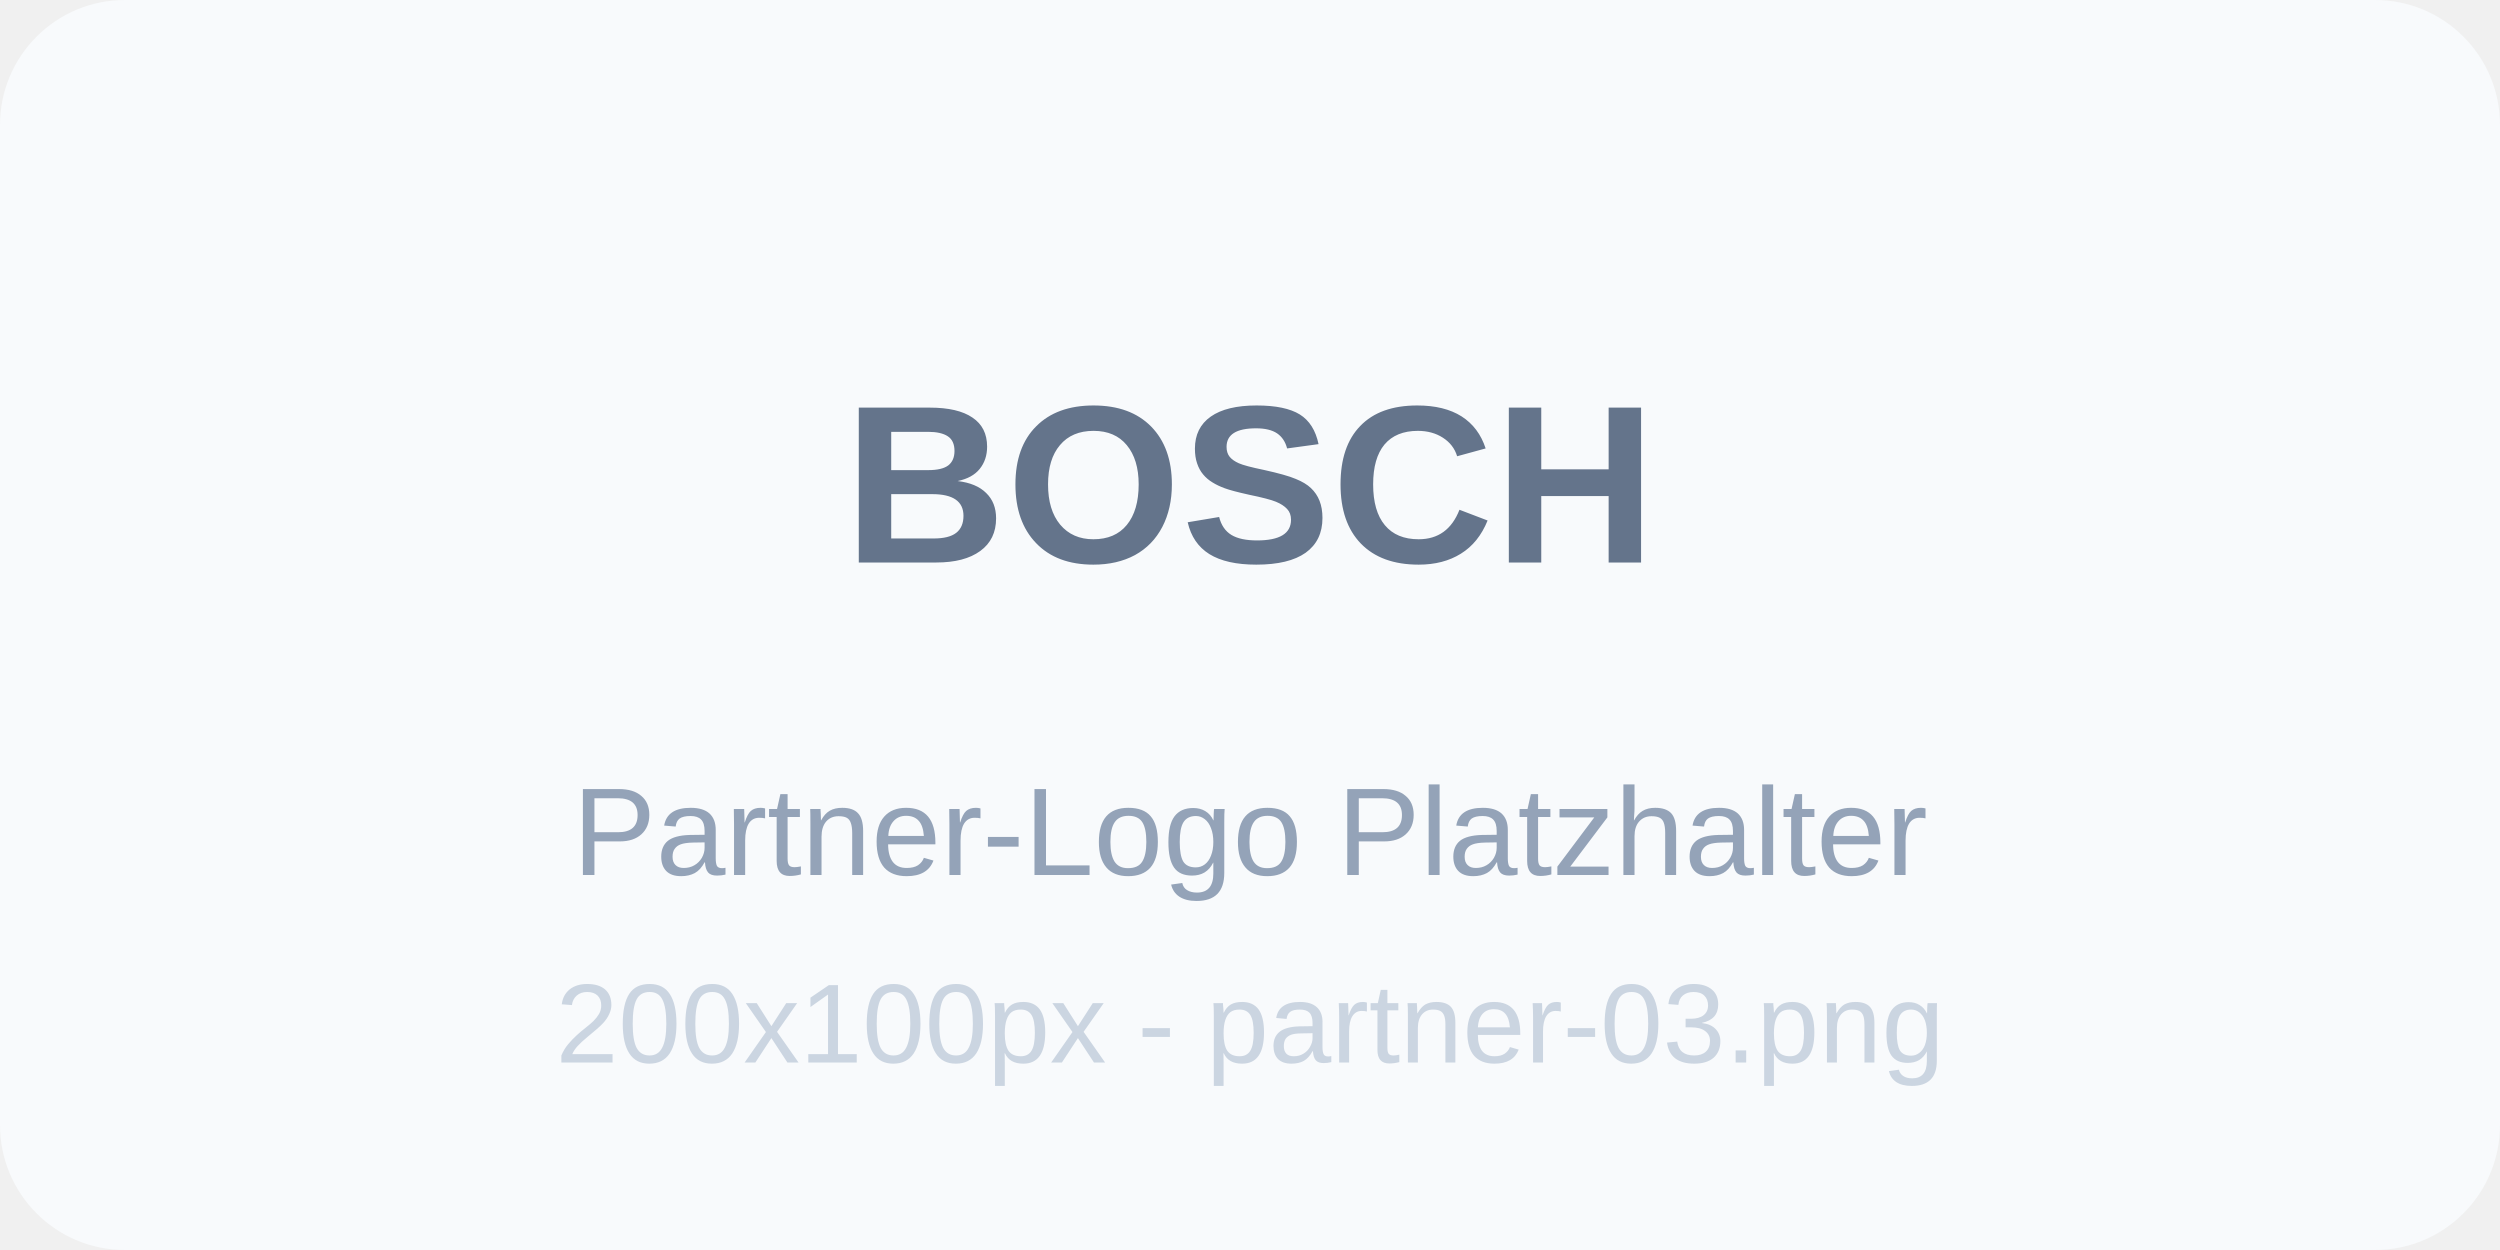
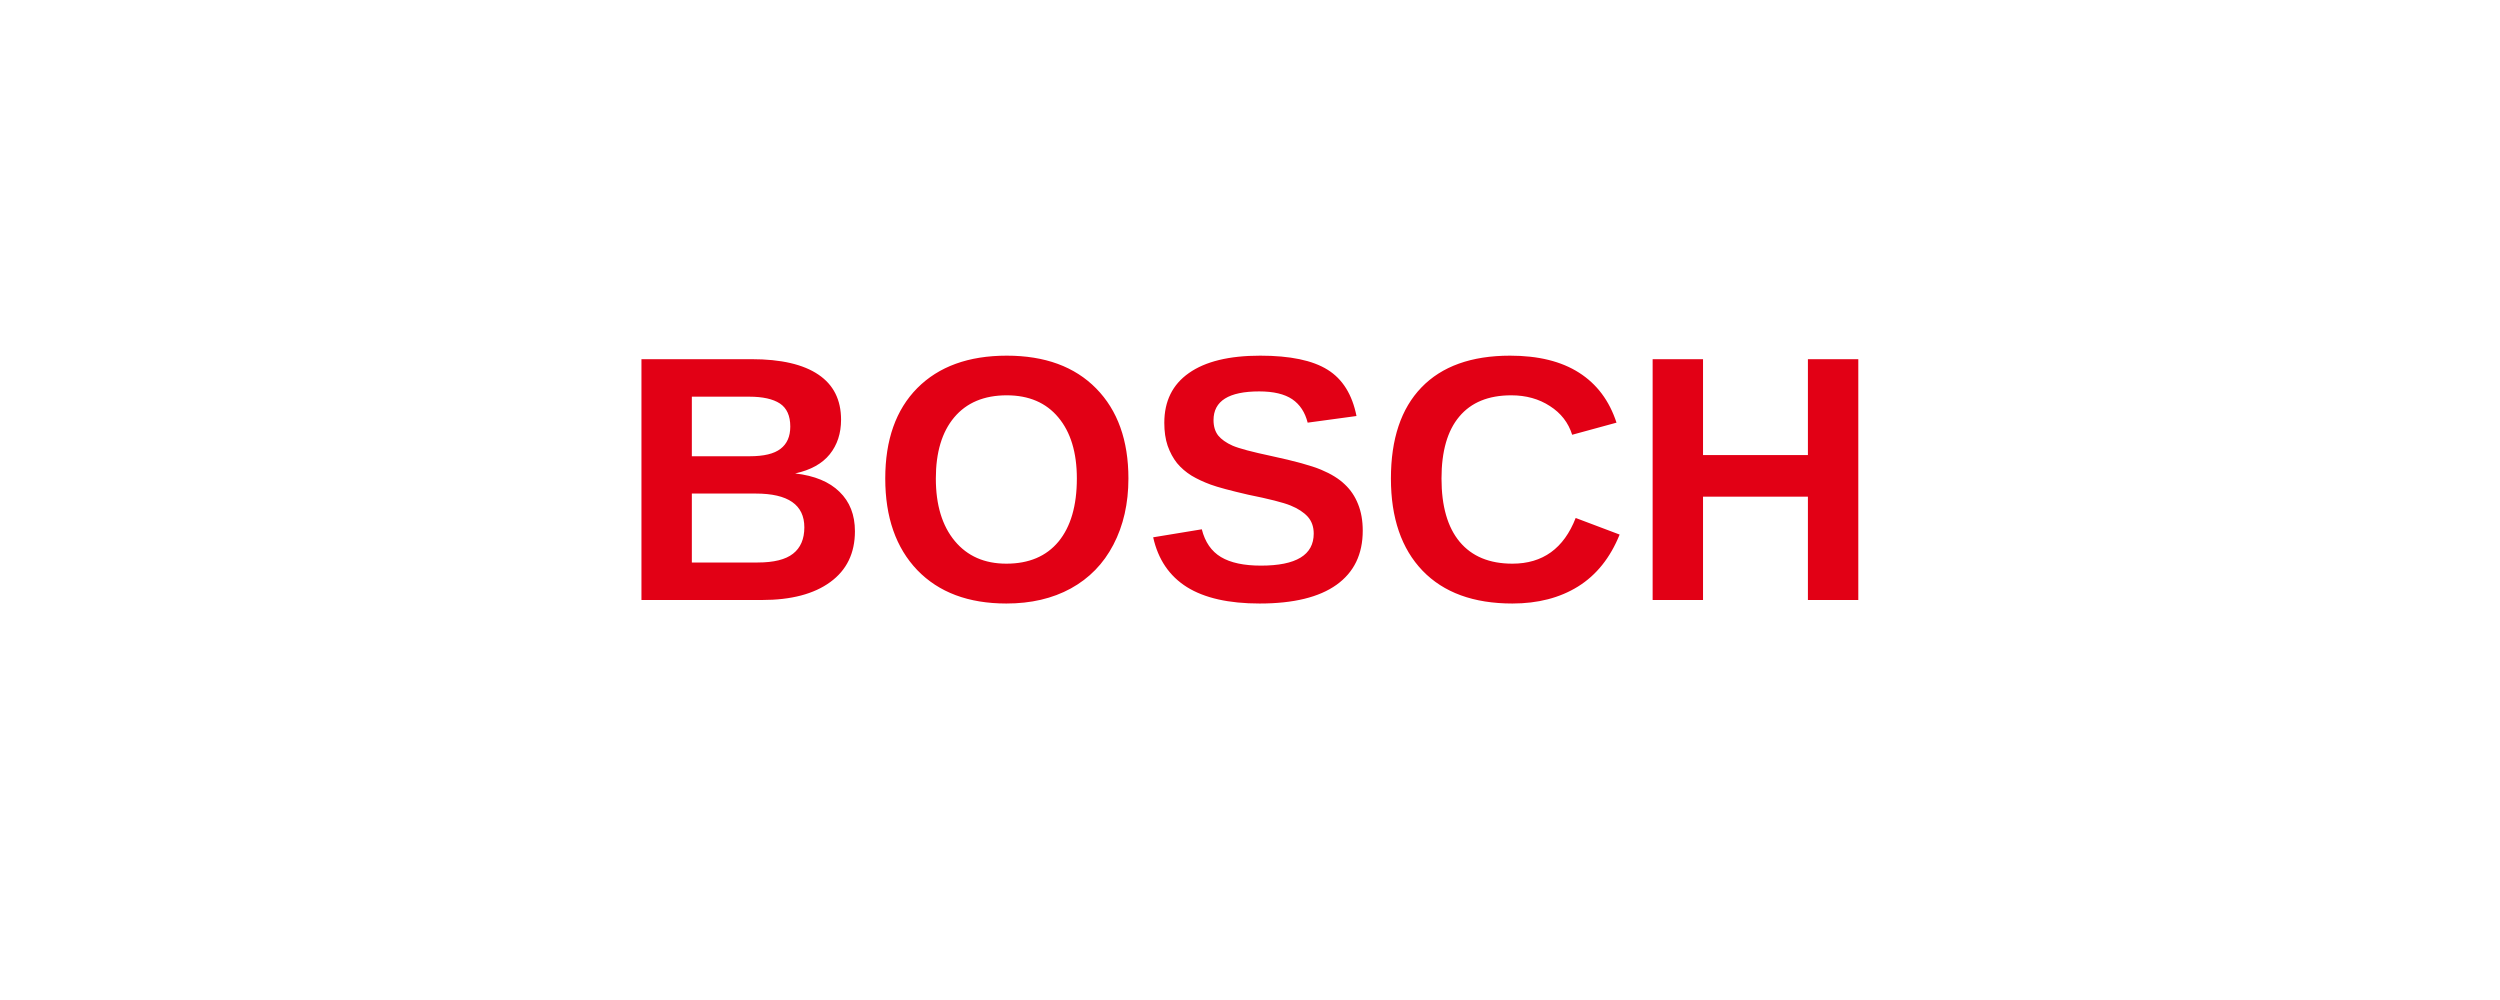
- <svg xmlns="http://www.w3.org/2000/svg" width="200" height="100" viewBox="0 0 200 100">
-   <rect fill="#f8fafc" width="200" height="100" rx="10" />
-   <text x="100" y="45" font-family="Arial, sans-serif" font-size="18" font-weight="bold" fill="#64748b" text-anchor="middle">BOSCH</text>
-   <text x="100" y="70" font-family="Arial, sans-serif" font-size="10" fill="#94a3b8" text-anchor="middle">Partner-Logo Platzhalter</text>
-   <text x="100" y="85" font-family="Arial, sans-serif" font-size="9" fill="#cbd5e1" text-anchor="middle">200x100px - partner-03.png</text>
+ <svg xmlns="http://www.w3.org/2000/svg" width="200" height="80" viewBox="0 0 200 80">
+   <rect fill="#ffffff" width="200" height="80" />
+   <text x="100" y="48" font-family="Arial, Helvetica, sans-serif" font-size="28" font-weight="bold" fill="#E20015" text-anchor="middle">BOSCH</text>
</svg>
